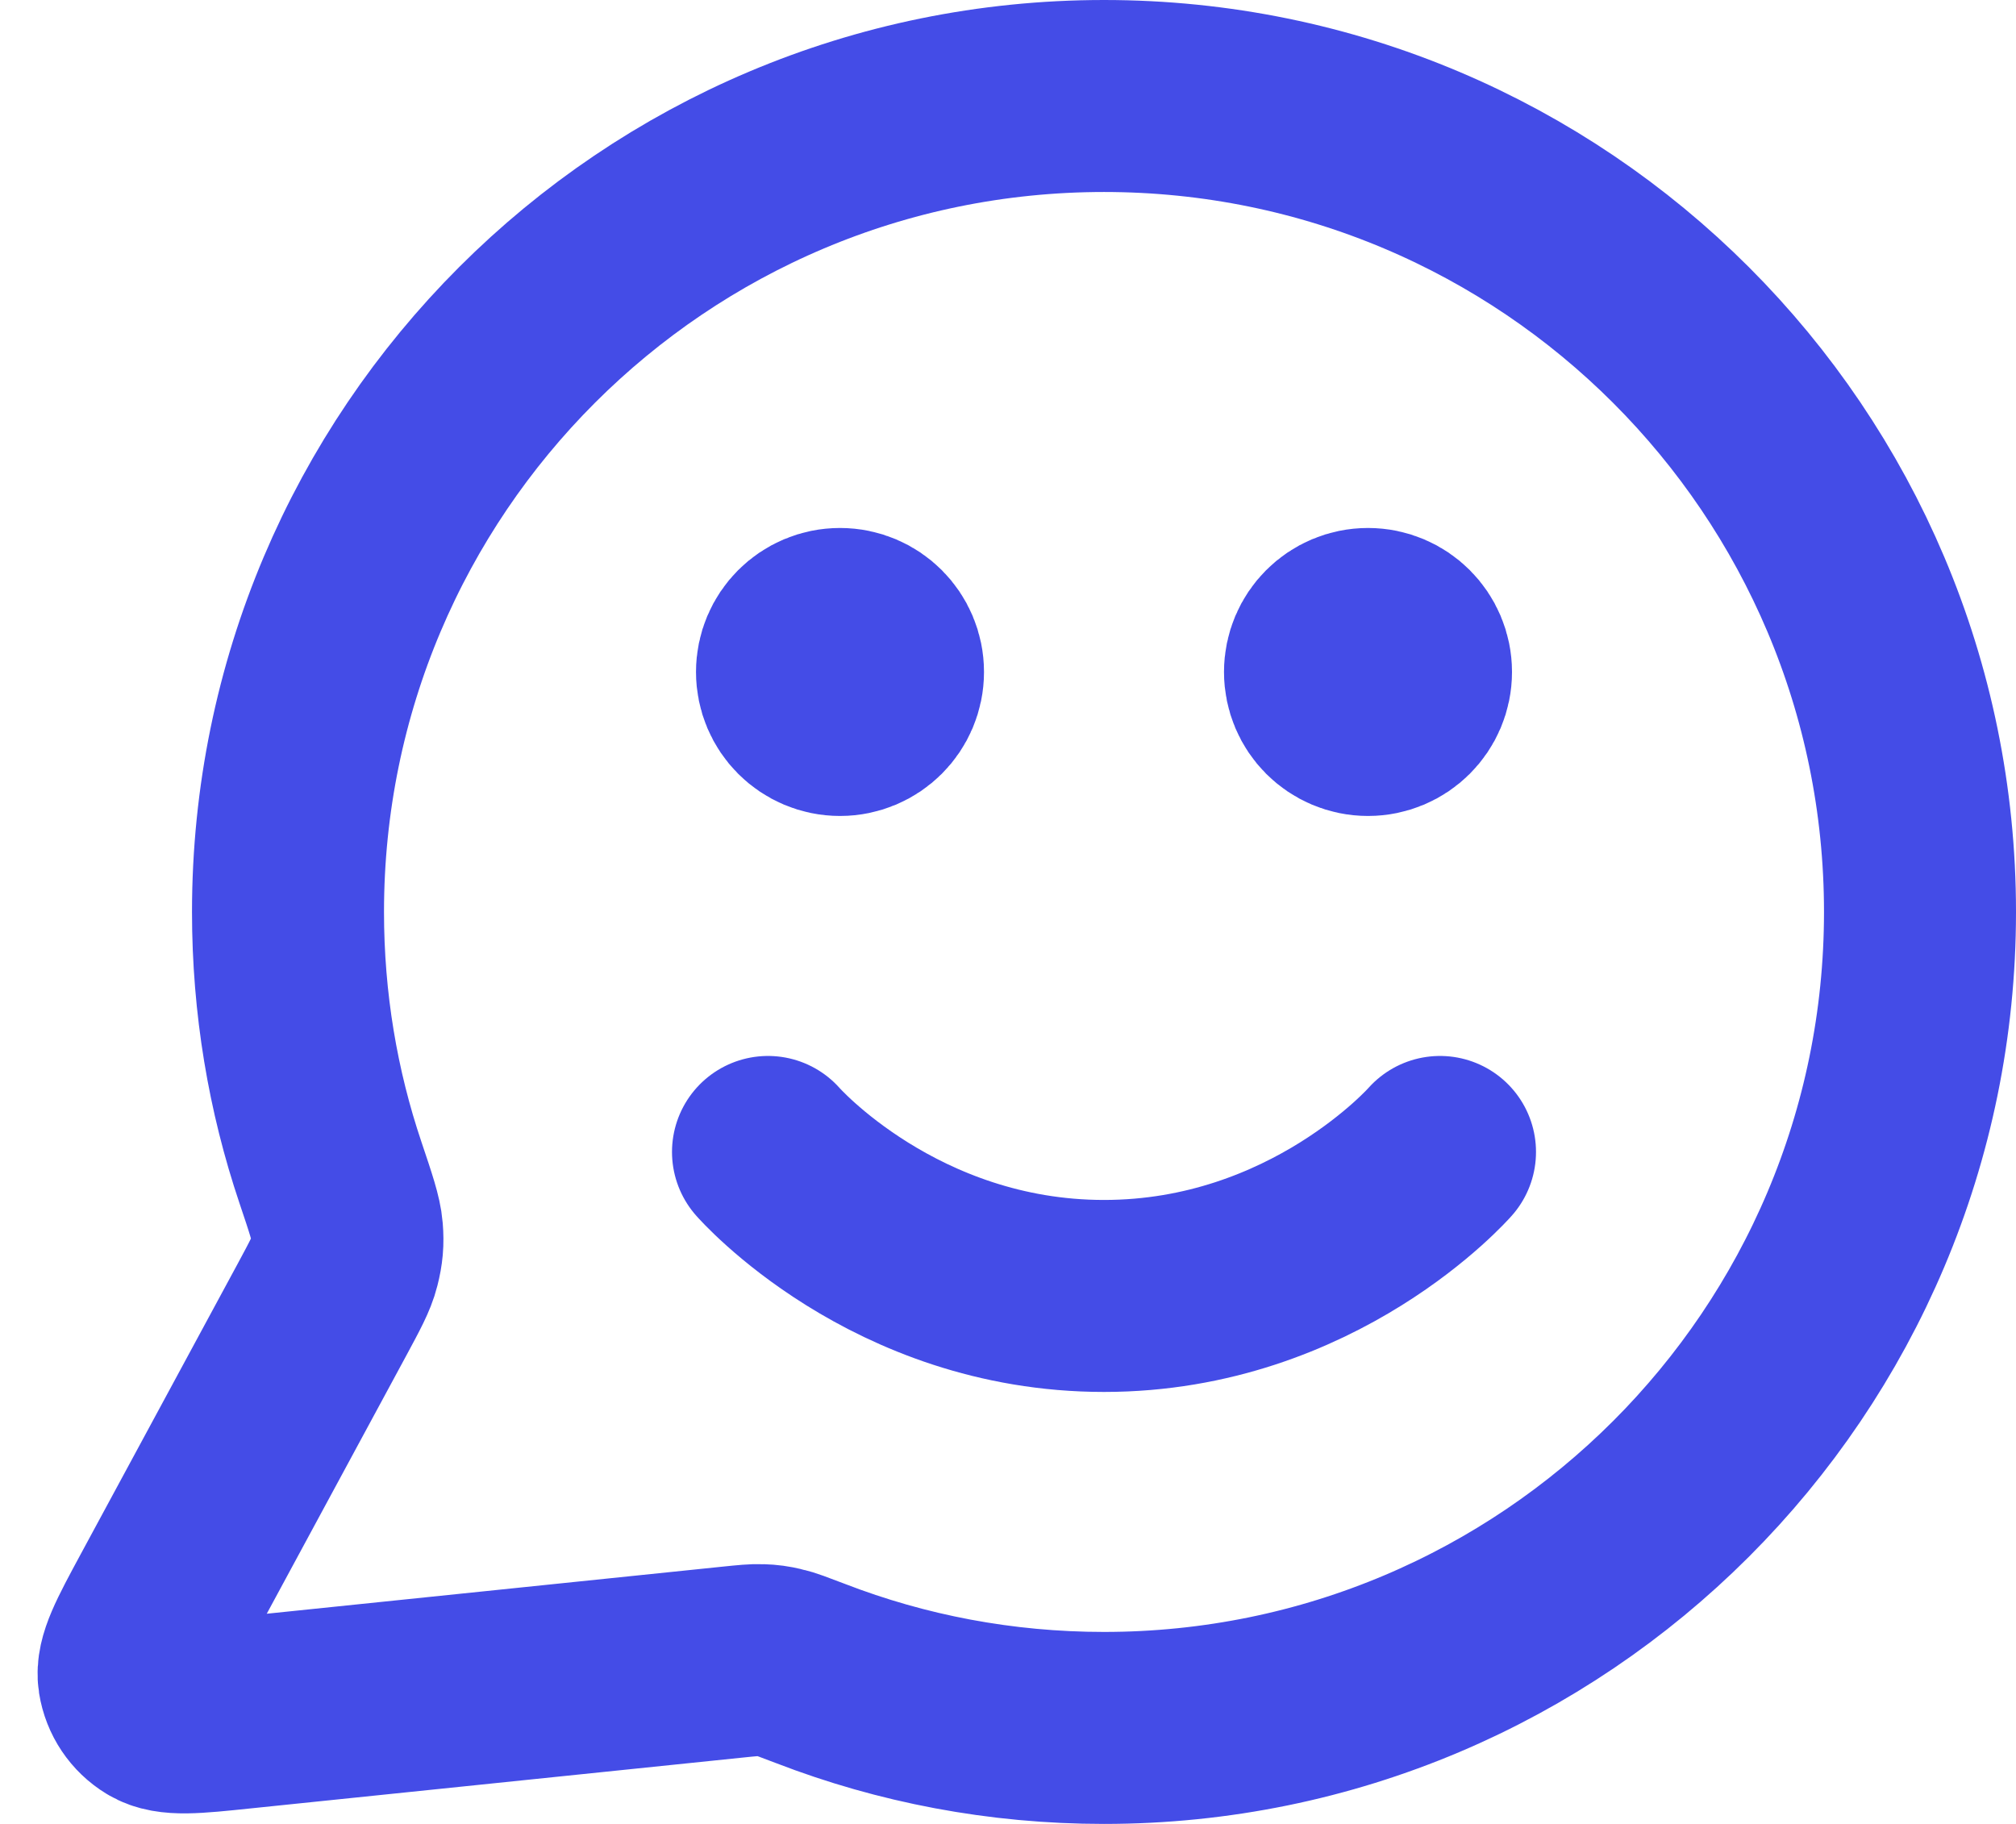
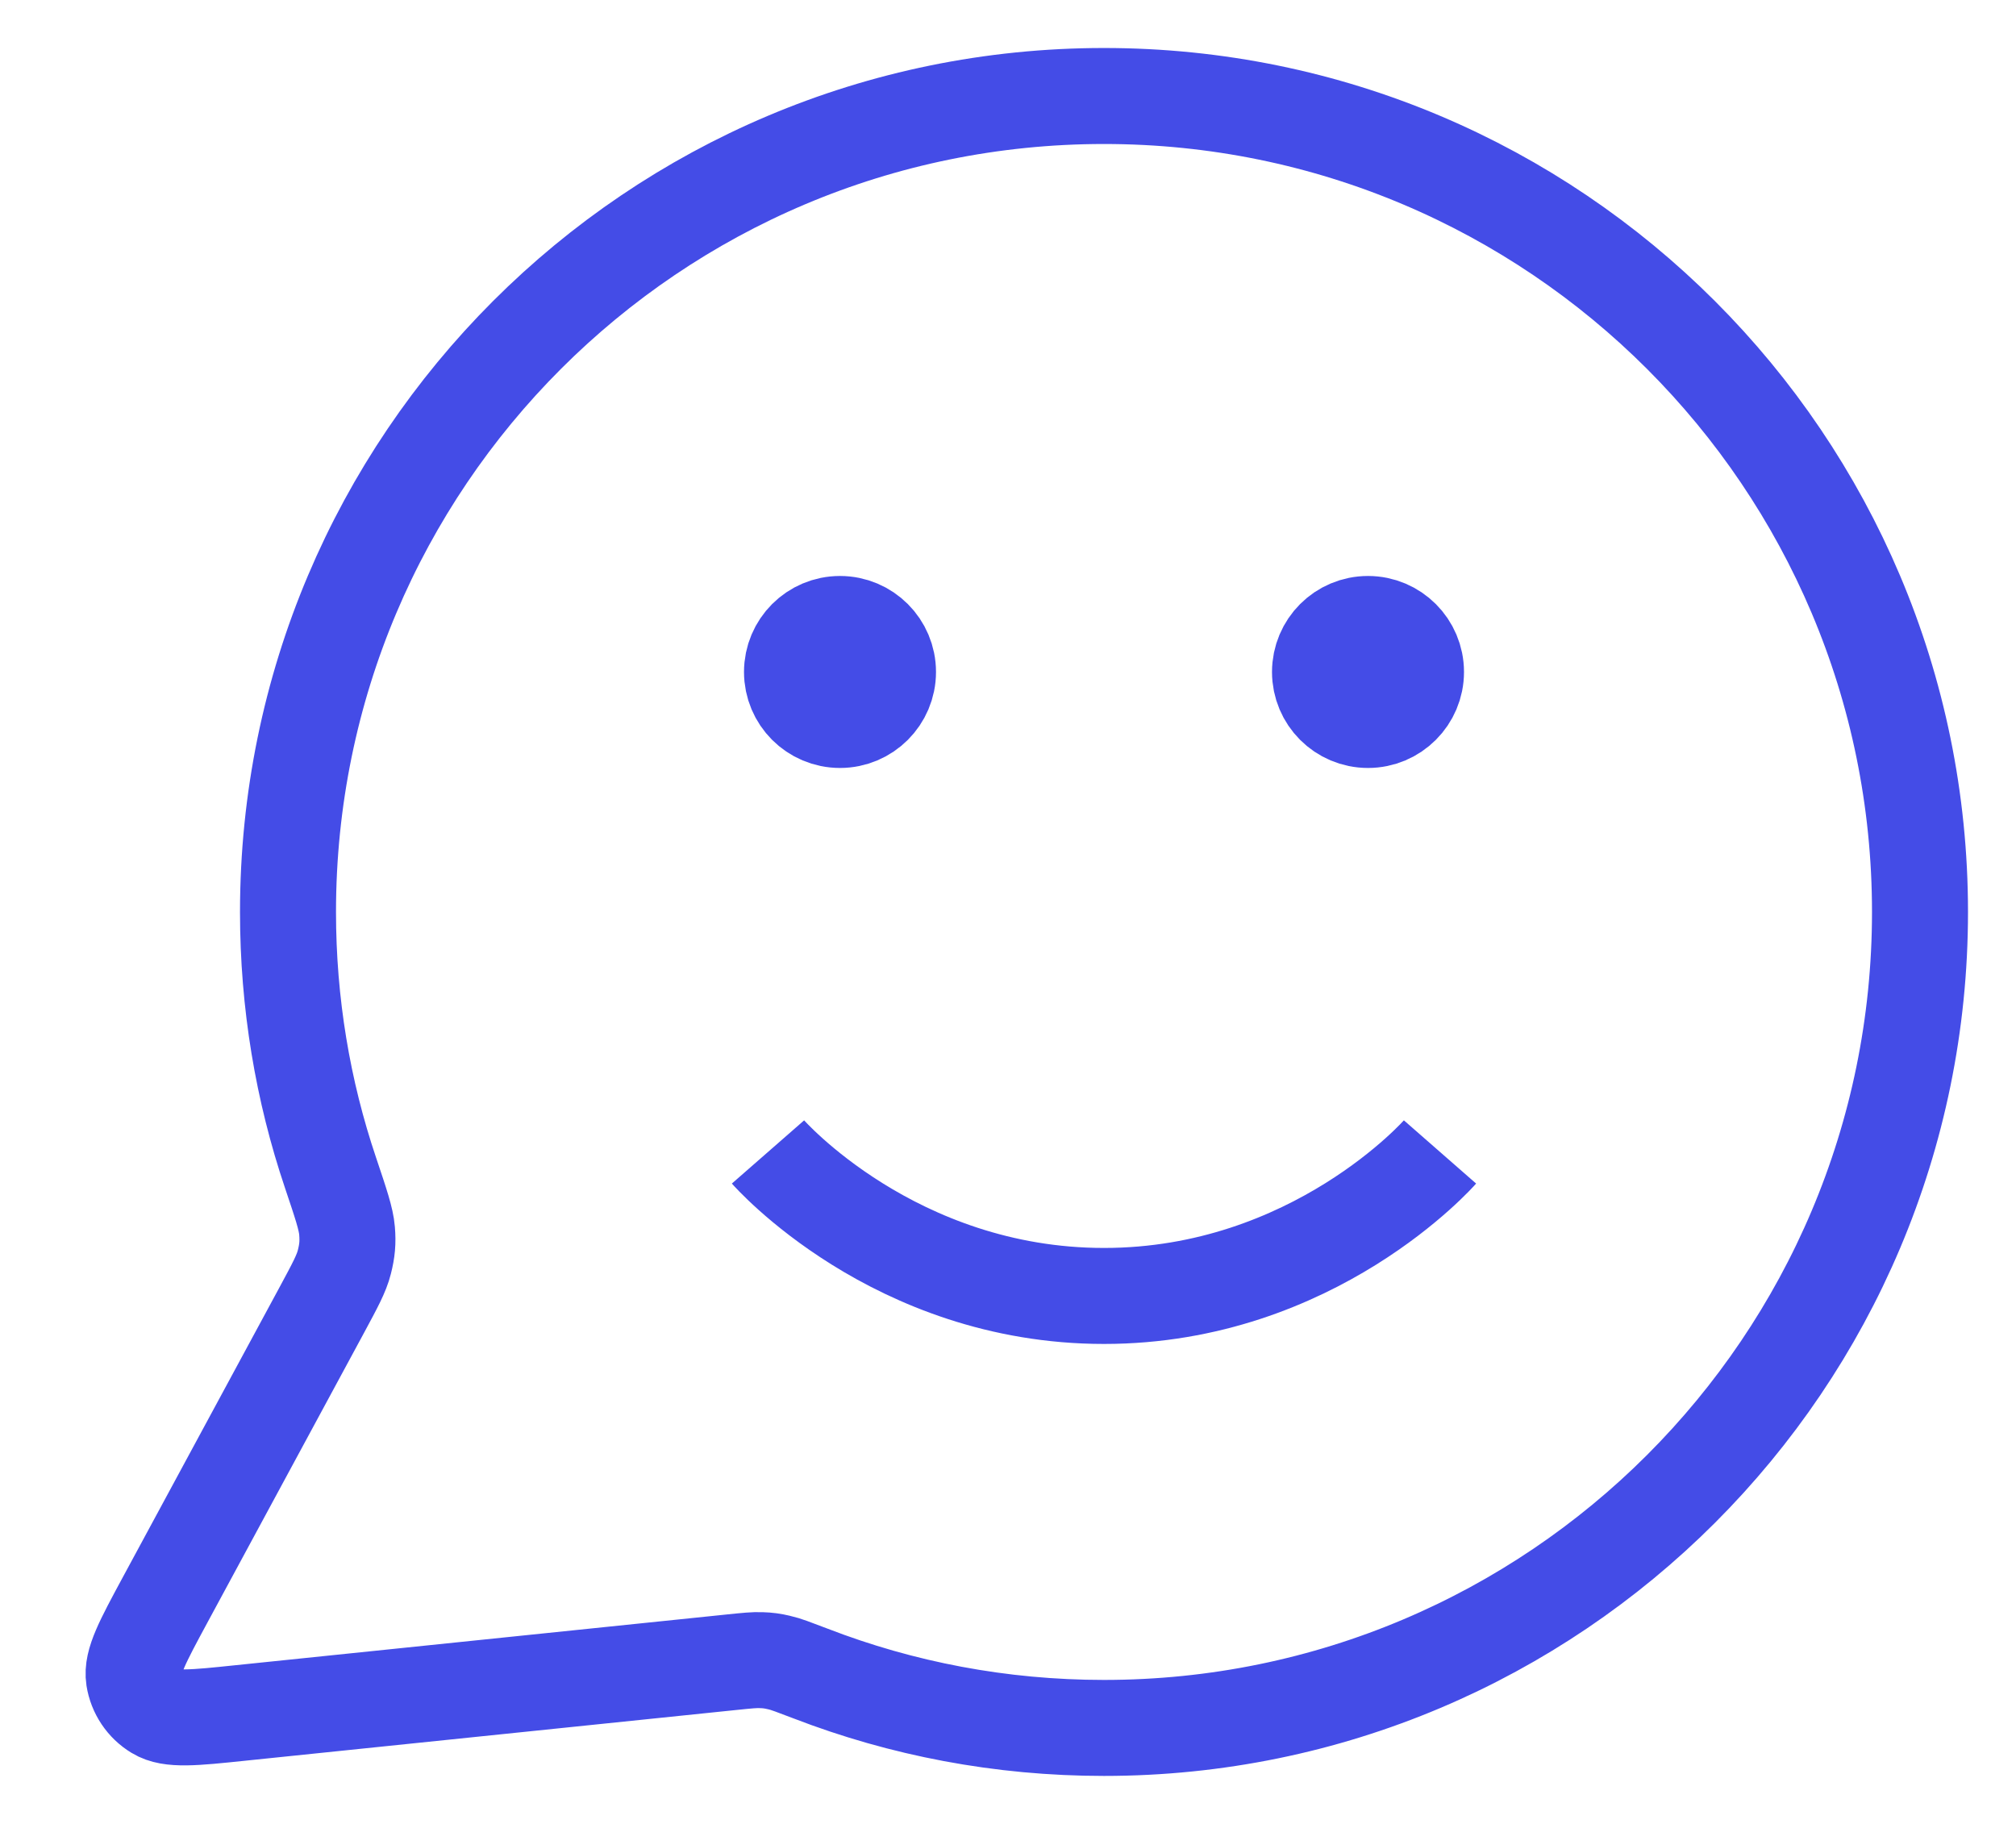
<svg xmlns="http://www.w3.org/2000/svg" width="21" height="19" viewBox="0 0 21 19" fill="none">
-   <path d="M8 12C8 12 9.312 13.5 11.5 13.5C13.687 13.5 15 12 15 12M14.25 7H14.26M8.75 7H8.76M11.5 18C16.194 18 20 14.194 20 9.5C20 4.806 16.194 1 11.5 1C6.805 1 3 4.806 3 9.5C3 10.45 3.155 11.364 3.443 12.217C3.551 12.538 3.605 12.698 3.615 12.821C3.625 12.943 3.617 13.029 3.587 13.147C3.557 13.267 3.489 13.392 3.355 13.641L1.719 16.668C1.486 17.1 1.369 17.316 1.395 17.483C1.418 17.628 1.503 17.756 1.629 17.832C1.773 17.92 2.017 17.895 2.505 17.844L7.626 17.315C7.781 17.299 7.859 17.291 7.929 17.294C7.999 17.296 8.048 17.303 8.116 17.319C8.185 17.334 8.271 17.368 8.445 17.434C9.393 17.8 10.423 18 11.5 18ZM14.75 7C14.75 7.276 14.526 7.5 14.25 7.5C13.973 7.5 13.75 7.276 13.75 7C13.75 6.724 13.973 6.5 14.25 6.5C14.526 6.5 14.75 6.724 14.75 7ZM9.25 7C9.25 7.276 9.026 7.5 8.75 7.5C8.473 7.5 8.25 7.276 8.25 7C8.25 6.724 8.473 6.5 8.75 6.5C9.026 6.5 9.25 6.724 9.25 7Z" stroke="#444CE7" stroke-width="2" stroke-linecap="round" stroke-linejoin="round" />
+   <path d="M8 12C8 12 9.312 13.5 11.5 13.5C13.687 13.5 15 12 15 12M14.25 7H14.26M8.75 7H8.76M11.5 18C16.194 18 20 14.194 20 9.5C20 4.806 16.194 1 11.5 1C6.805 1 3 4.806 3 9.5C3 10.45 3.155 11.364 3.443 12.217C3.551 12.538 3.605 12.698 3.615 12.821C3.625 12.943 3.617 13.029 3.587 13.147C3.557 13.267 3.489 13.392 3.355 13.641L1.719 16.668C1.486 17.1 1.369 17.316 1.395 17.483C1.418 17.628 1.503 17.756 1.629 17.832C1.773 17.92 2.017 17.895 2.505 17.844L7.626 17.315C7.781 17.299 7.859 17.291 7.929 17.294C7.999 17.296 8.048 17.303 8.116 17.319C8.185 17.334 8.271 17.368 8.445 17.434C9.393 17.8 10.423 18 11.5 18ZM14.75 7C14.75 7.276 14.526 7.5 14.25 7.5C13.973 7.5 13.75 7.276 13.75 7C13.75 6.724 13.973 6.5 14.25 6.5C14.526 6.5 14.75 6.724 14.75 7ZM9.25 7C9.25 7.276 9.026 7.5 8.75 7.5C8.473 7.5 8.25 7.276 8.25 7C8.25 6.724 8.473 6.5 8.75 6.5C9.026 6.5 9.25 6.724 9.25 7Z" stroke="#444CE7" strokeWidth="2" strokeLinecap="round" strokeLinejoin="round" />
</svg>
